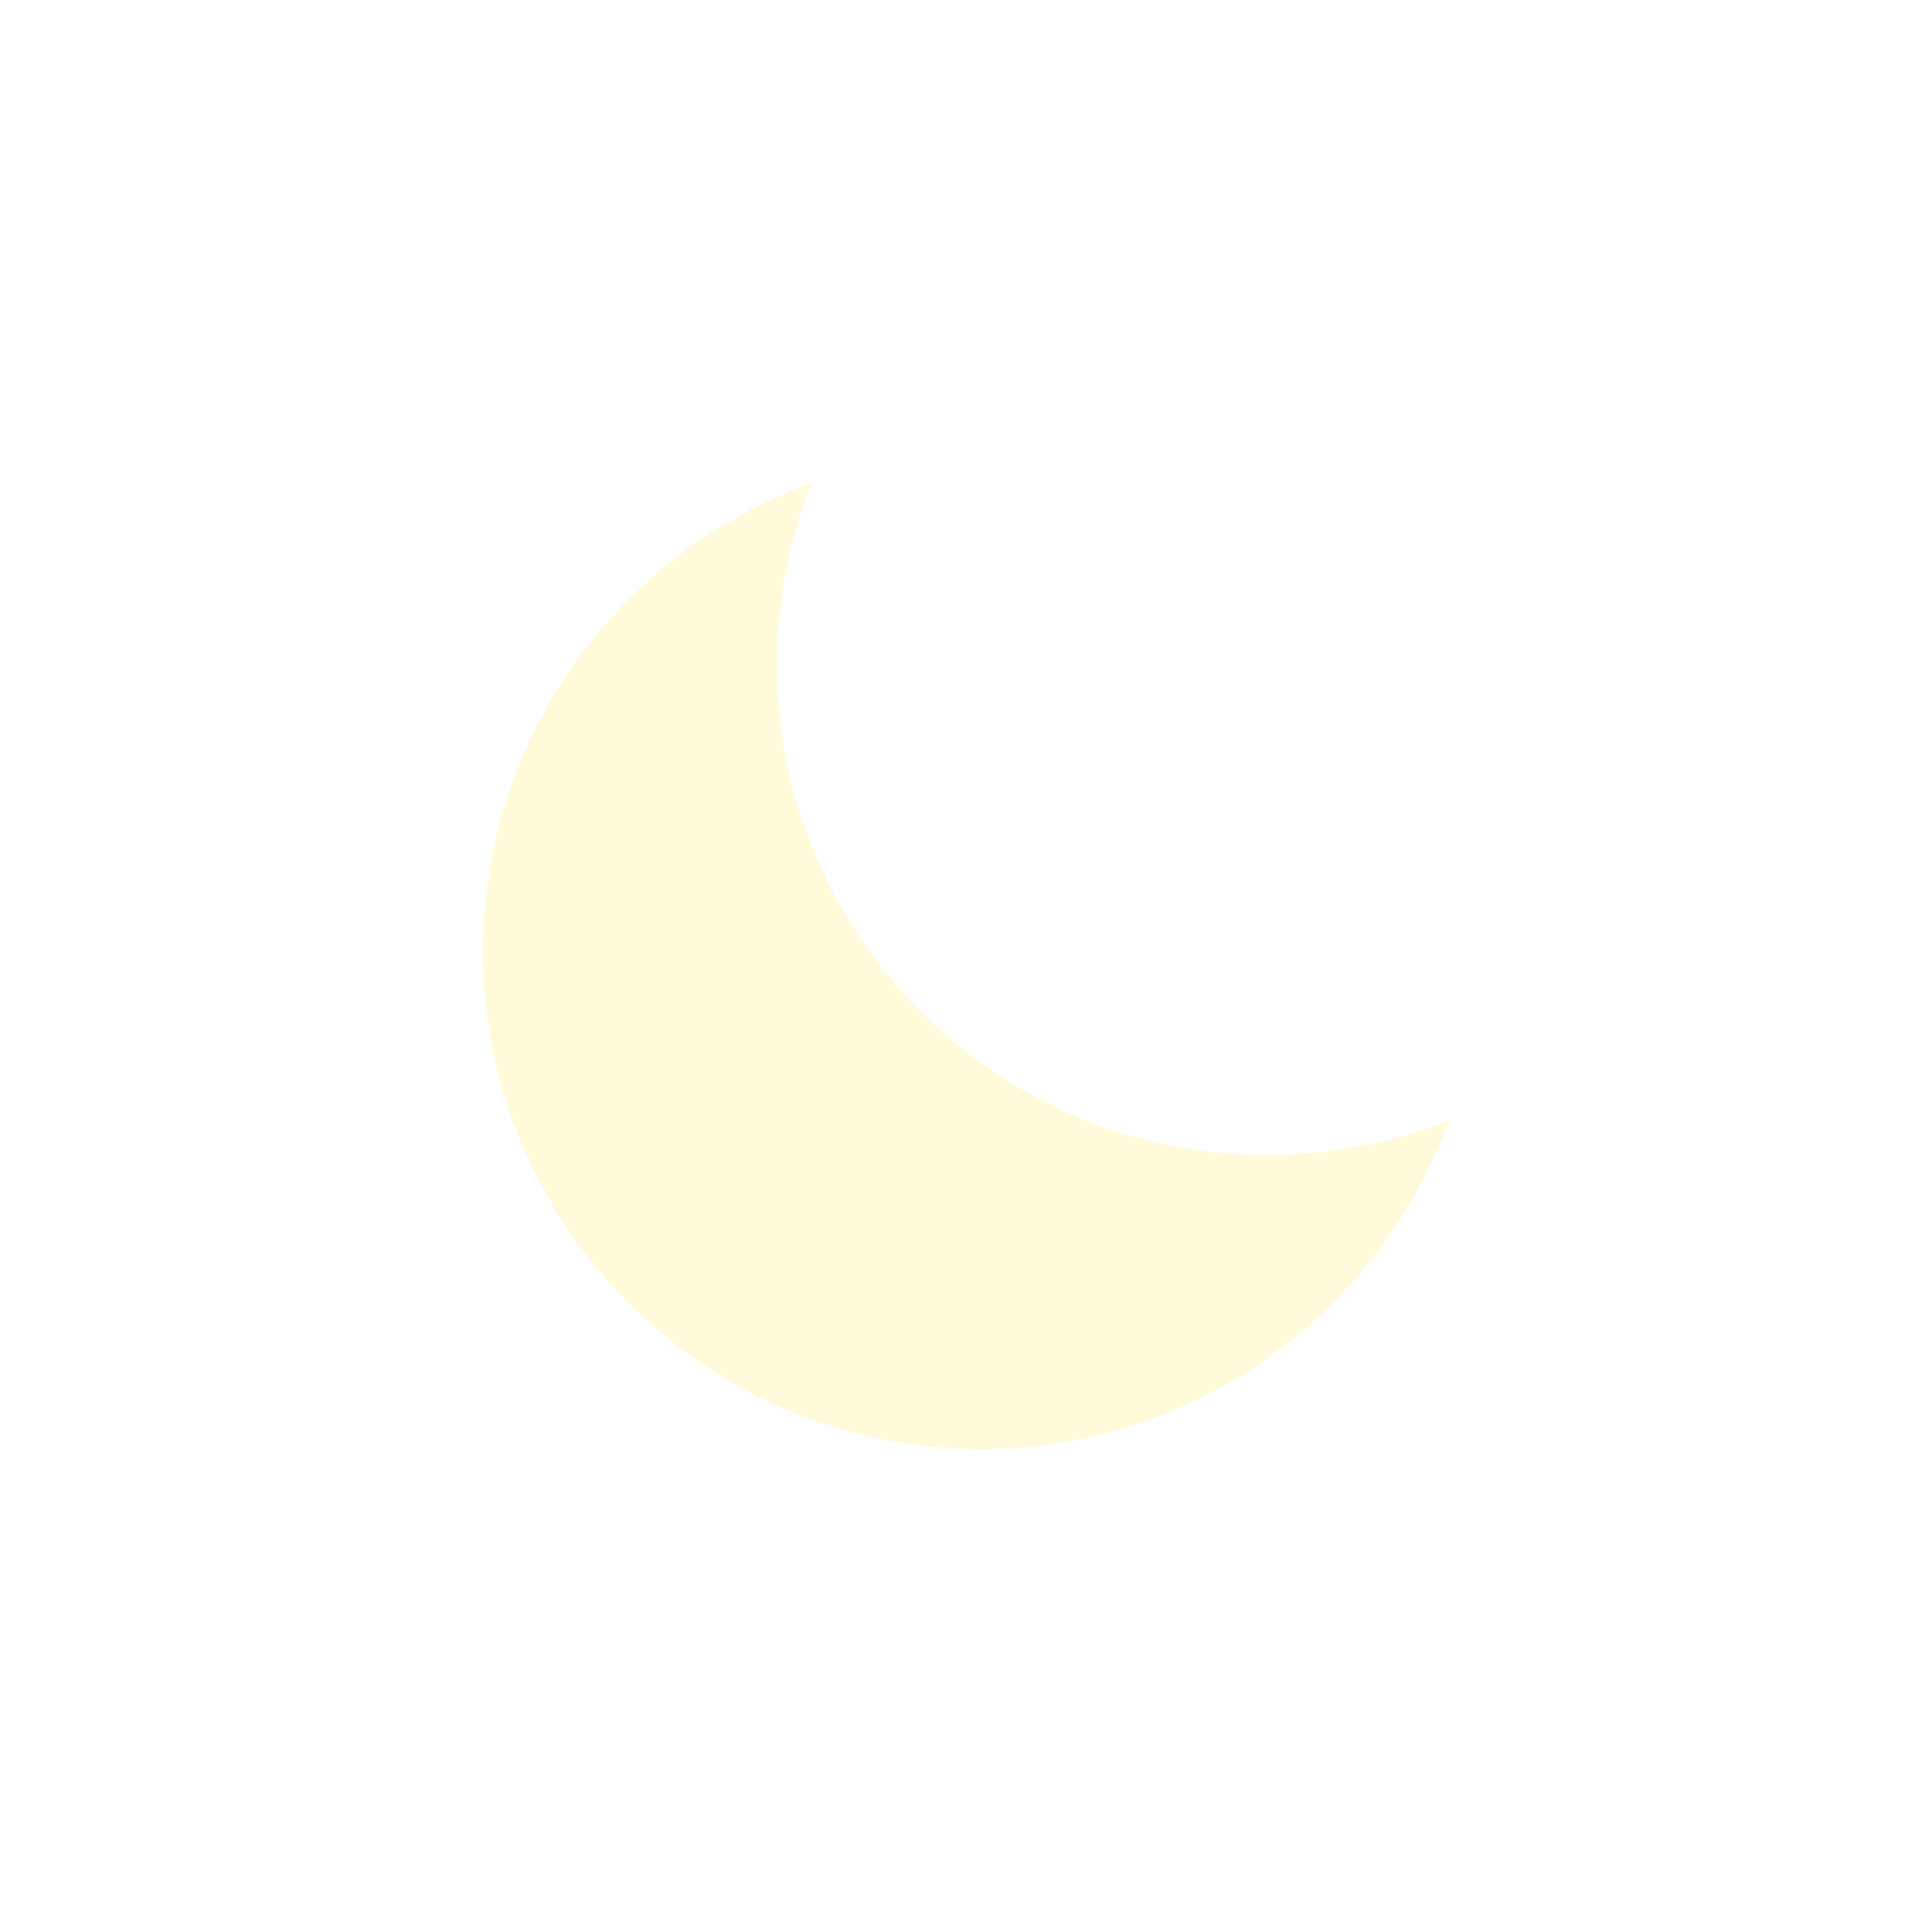
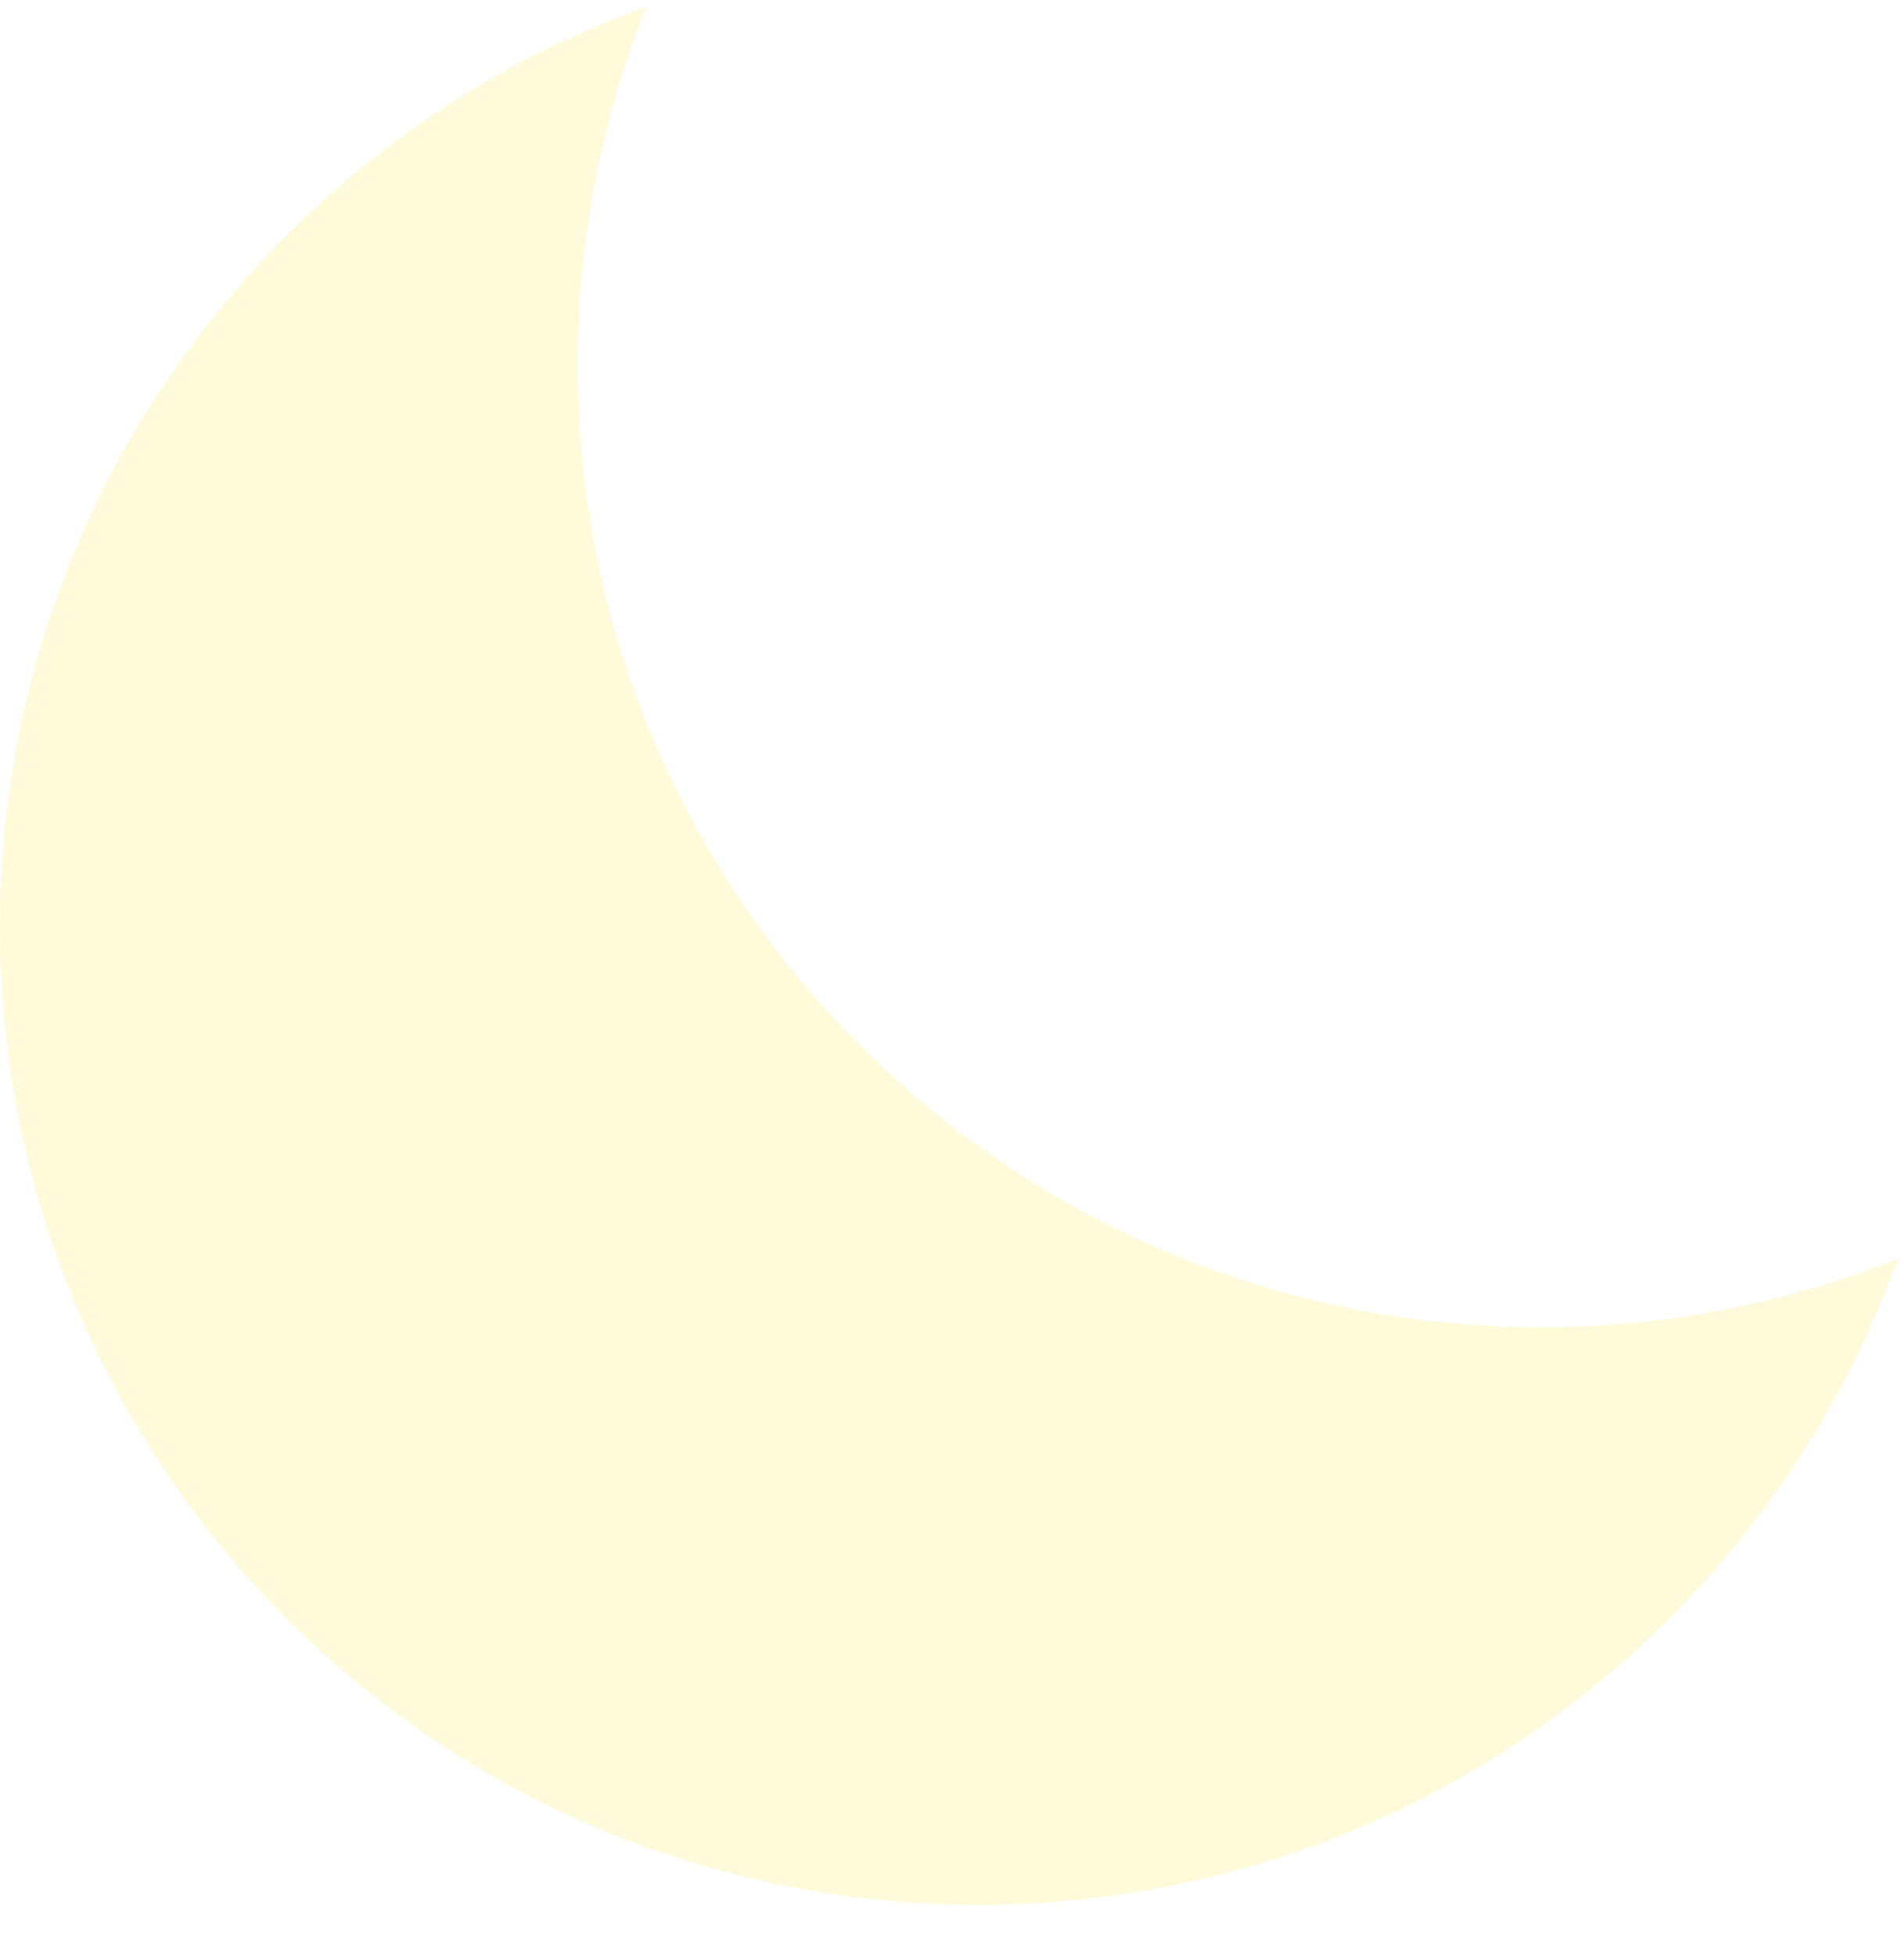
- <svg xmlns="http://www.w3.org/2000/svg" width="100" height="100" viewBox="0 0 100 100" fill="none">
-   <g filter="url(#filter0_d_207_816)">
-     <path fill-rule="evenodd" clip-rule="evenodd" d="M75 57.975C72.088 59.141 68.909 59.782 65.581 59.782C51.574 59.782 40.218 48.426 40.218 34.419C40.218 31.091 40.859 27.912 42.025 25C32.097 28.578 25 38.08 25 49.241C25 63.467 36.533 75 50.759 75C61.92 75 71.422 67.903 75 57.975Z" fill="#FFFBDA" />
-   </g>
-   <defs>
-     <filter id="filter0_d_207_816" x="20" y="20" width="60" height="60" filterUnits="userSpaceOnUse" color-interpolation-filters="sRGB">
-       <feFlood flood-opacity="0" result="BackgroundImageFix" />
-       <feColorMatrix in="SourceAlpha" type="matrix" values="0 0 0 0 0 0 0 0 0 0 0 0 0 0 0 0 0 0 127 0" result="hardAlpha" />
-       <feOffset />
-       <feGaussianBlur stdDeviation="2.5" />
-       <feComposite in2="hardAlpha" operator="out" />
-       <feColorMatrix type="matrix" values="0 0 0 0 1 0 0 0 0 1 0 0 0 0 1 0 0 0 1 0" />
-       <feBlend mode="normal" in2="BackgroundImageFix" result="effect1_dropShadow_207_816" />
-       <feBlend mode="normal" in="SourceGraphic" in2="effect1_dropShadow_207_816" result="shape" />
-     </filter>
-   </defs>
+ <svg xmlns="http://www.w3.org/2000/svg" width="38" height="39" viewBox="0 0 38 39" fill="none">
+   <path fill-rule="evenodd" clip-rule="evenodd" d="M37.883 25.121C35.677 26.004 33.269 26.49 30.747 26.49C20.134 26.49 11.53 17.886 11.53 7.273C11.53 4.751 12.016 2.343 12.899 0.137C5.377 2.847 0 10.047 0 18.503C0 29.282 8.738 38.02 19.517 38.02C27.973 38.02 35.172 32.643 37.883 25.121Z" fill="#FFFBDA" />
</svg>
